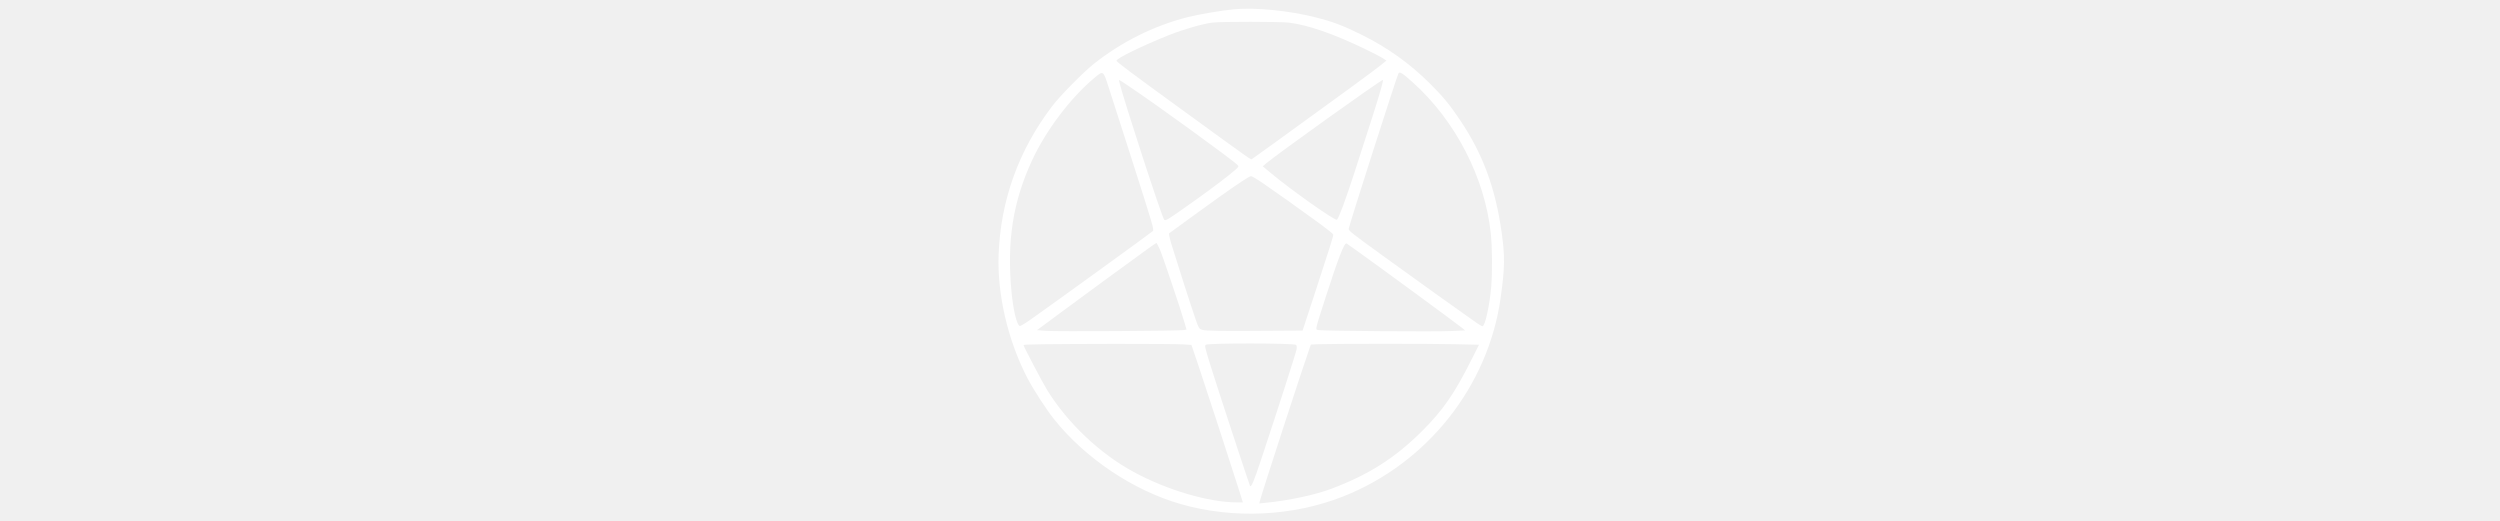
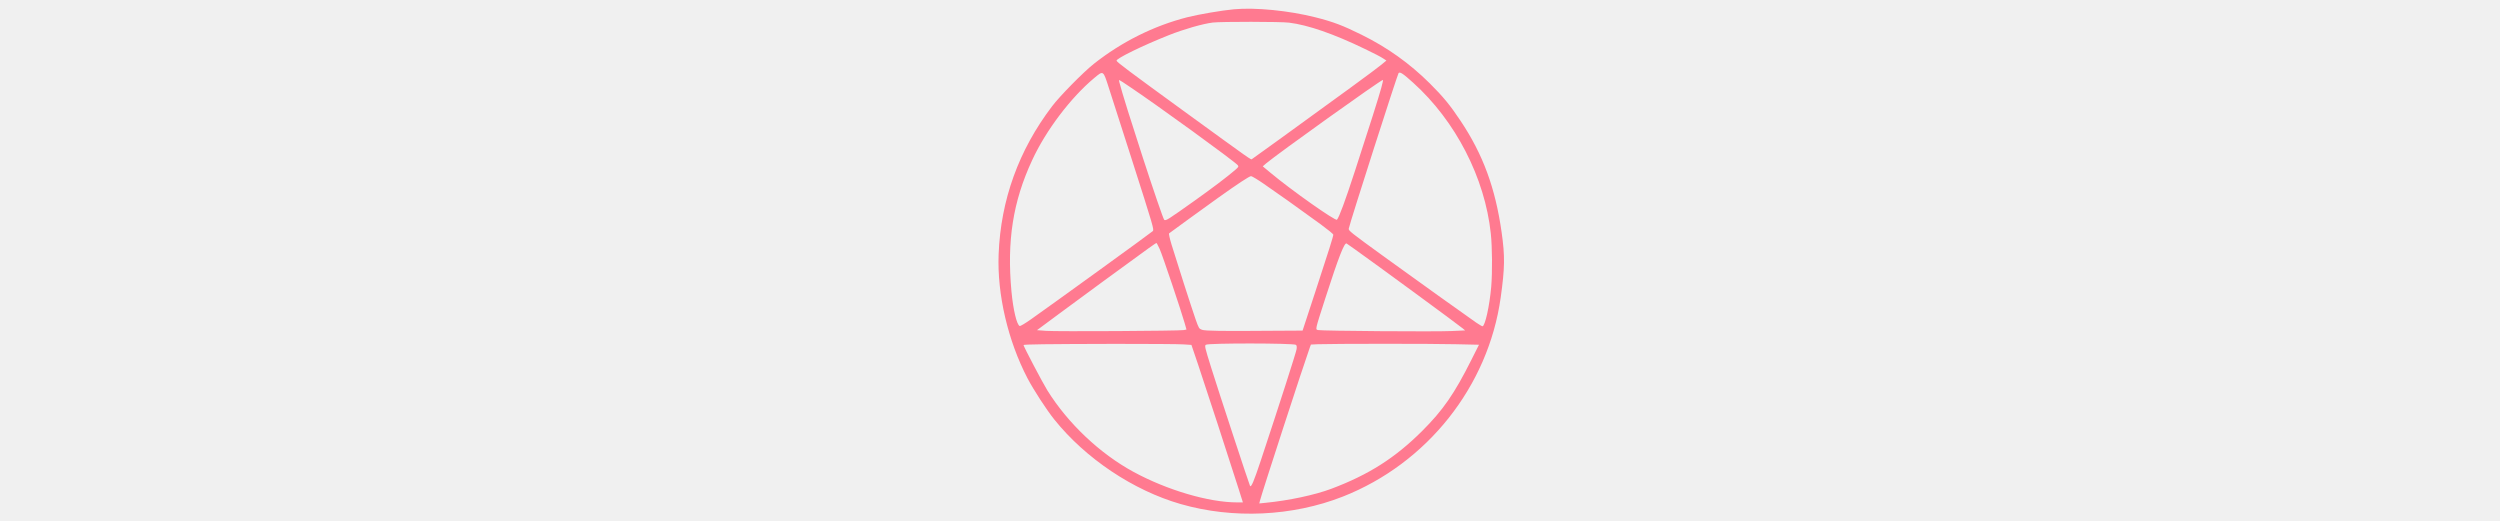
- <svg xmlns="http://www.w3.org/2000/svg" version="1.0" width="600pt" height="166.6px" viewBox="0 0 600 600" preserveAspectRatio="xMidYMid meet">
+ <svg xmlns="http://www.w3.org/2000/svg" version="1.0" fill="#ff7a90" width="600pt" height="166.6px" viewBox="0 0 600 600" preserveAspectRatio="xMidYMid meet">
  <g transform="translate(0,600) scale(0.1,-0.1)" fill="" stroke="none">
-     <path fill="#fff" d="M2815 5893 c-141 -13 -409 -59 -539 -92 -386 -99 -755 -283 -1076     -537 -121 -96 -392 -371 -481 -489 -385 -506 -592 -1081 -616 -1706 -18 -461     107 -995 333 -1429 71 -135 219 -363 309 -475 360 -449 910 -817 1456 -974     604 -174 1288 -142 1869 86 972 383 1676 1270 1819 2293 48 343 50 477 11 752     -72 510 -214 898 -475 1288 -118 177 -199 276 -354 430 -232 230 -488 413     -786 560 -214 106 -327 149 -529 200 -308 78 -693 116 -941 93z m635 -154     c219 -27 514 -129 876 -304 94 -45 187 -93 208 -108 l38 -25 -66 -54 c-61 -51     -484 -360 -1166 -853 -168 -122 -310 -224 -317 -228 -14 -9 23 -35 -808 569     -597 434 -747 546 -753 564 -8 24 303 176 603 295 173 69 392 131 505 145 101     12 785 11 880 -1z m1430 -692 c489 -440 827 -1096 895 -1737 17 -158 19 -444     5 -615 -19 -219 -71 -455 -101 -455 -6 0 -38 19 -72 42 -81 55 -730 520 -1056     756 -392 284 -417 304 -413 327 11 62 560 1774 574 1792 15 19 50 -3 168 -110z     m-3507 -59 c30 -95 148 -461 261 -813 254 -794 263 -823 245 -839 -27 -25     -1145 -834 -1402 -1015 -65 -46 -123 -81 -131 -78 -34 13 -75 186 -95 397 -54     584 17 1037 238 1513 158 343 445 722 716 948 106 89 103 90 168 -113z m232     18 c308 -205 1216 -864 1254 -910 12 -15 9 -21 -29 -54 -89 -77 -262 -208     -470 -356 -307 -218 -328 -232 -348 -220 -22 14 -468 1382 -518 1588 -8 34     -16 37 111 -48z m2908 -18 c-29 -107 -135 -442 -305 -963 -110 -338 -182 -533     -206 -557 -18 -18 -528 342 -761 537 l-94 78 39 34 c132 111 1318 960 1346     962 4 1 -5 -40 -19 -91z m-1359 -1103 c131 -89 421 -295 662 -471 79 -58 144     -111 144 -118 0 -21 -49 -176 -207 -658 l-147 -448 -350 -2 c-580 -5 -769 -2     -808 11 -35 12 -38 16 -76 124 -43 123 -220 673 -277 861 -20 66 -32 123 -28     126 10 9 398 290 568 412 220 157 358 248 377 248 10 0 74 -38 142 -85z     m-1194 -757 c32 -71 248 -713 288 -855 l20 -71 -32 -6 c-49 -10 -1469 -18     -1586 -9 l-105 8 270 200 c233 173 740 544 1015 743 47 34 88 61 91 62 4 0 21     -33 39 -72z m2250 -2 c241 -171 1187 -865 1242 -911 l27 -23 -156 -7 c-181 -9     -1494 1 -1536 11 -36 8 -40 -10 84 376 149 462 217 636 242 622 7 -4 50 -35     97 -68z m-681 -1100 c9 -6 12 -21 8 -50 -5 -36 -200 -643 -412 -1282 -80 -241     -112 -317 -125 -293 -10 18 -370 1113 -448 1364 -73 234 -77 251 -60 262 31     20 1005 19 1037 -1z m-1294 5 l90 -6 78 -230 c74 -219 374 -1138 470 -1442     l45 -143 -66 0 c-326 0 -806 141 -1193 351 -389 211 -758 560 -995 941 -52 83     -274 506 -274 521 0 9 254 12 1055 14 385 0 741 -2 790 -6z m3133 2 l271 -6     -86 -171 c-198 -395 -329 -584 -572 -826 -311 -309 -612 -500 -1041 -662 -190     -72 -495 -137 -764 -163 l-69 -7 7 29 c18 77 507 1579 576 1770 l12 32 81 4     c162 6 1320 7 1585 0z" />
+     <path fill="#ff7a90" d="M2815 5893 c-141 -13 -409 -59 -539 -92 -386 -99 -755 -283 -1076     -537 -121 -96 -392 -371 -481 -489 -385 -506 -592 -1081 -616 -1706 -18 -461     107 -995 333 -1429 71 -135 219 -363 309 -475 360 -449 910 -817 1456 -974     604 -174 1288 -142 1869 86 972 383 1676 1270 1819 2293 48 343 50 477 11 752     -72 510 -214 898 -475 1288 -118 177 -199 276 -354 430 -232 230 -488 413     -786 560 -214 106 -327 149 -529 200 -308 78 -693 116 -941 93z m635 -154     c219 -27 514 -129 876 -304 94 -45 187 -93 208 -108 l38 -25 -66 -54 c-61 -51     -484 -360 -1166 -853 -168 -122 -310 -224 -317 -228 -14 -9 23 -35 -808 569     -597 434 -747 546 -753 564 -8 24 303 176 603 295 173 69 392 131 505 145 101     12 785 11 880 -1z m1430 -692 c489 -440 827 -1096 895 -1737 17 -158 19 -444     5 -615 -19 -219 -71 -455 -101 -455 -6 0 -38 19 -72 42 -81 55 -730 520 -1056     756 -392 284 -417 304 -413 327 11 62 560 1774 574 1792 15 19 50 -3 168 -110z     m-3507 -59 c30 -95 148 -461 261 -813 254 -794 263 -823 245 -839 -27 -25     -1145 -834 -1402 -1015 -65 -46 -123 -81 -131 -78 -34 13 -75 186 -95 397 -54     584 17 1037 238 1513 158 343 445 722 716 948 106 89 103 90 168 -113z m232     18 c308 -205 1216 -864 1254 -910 12 -15 9 -21 -29 -54 -89 -77 -262 -208     -470 -356 -307 -218 -328 -232 -348 -220 -22 14 -468 1382 -518 1588 -8 34     -16 37 111 -48z m2908 -18 c-29 -107 -135 -442 -305 -963 -110 -338 -182 -533     -206 -557 -18 -18 -528 342 -761 537 l-94 78 39 34 c132 111 1318 960 1346     962 4 1 -5 -40 -19 -91z m-1359 -1103 c131 -89 421 -295 662 -471 79 -58 144     -111 144 -118 0 -21 -49 -176 -207 -658 l-147 -448 -350 -2 c-580 -5 -769 -2     -808 11 -35 12 -38 16 -76 124 -43 123 -220 673 -277 861 -20 66 -32 123 -28     126 10 9 398 290 568 412 220 157 358 248 377 248 10 0 74 -38 142 -85z     m-1194 -757 c32 -71 248 -713 288 -855 l20 -71 -32 -6 c-49 -10 -1469 -18     -1586 -9 l-105 8 270 200 c233 173 740 544 1015 743 47 34 88 61 91 62 4 0 21     -33 39 -72z m2250 -2 c241 -171 1187 -865 1242 -911 l27 -23 -156 -7 c-181 -9     -1494 1 -1536 11 -36 8 -40 -10 84 376 149 462 217 636 242 622 7 -4 50 -35     97 -68z m-681 -1100 c9 -6 12 -21 8 -50 -5 -36 -200 -643 -412 -1282 -80 -241     -112 -317 -125 -293 -10 18 -370 1113 -448 1364 -73 234 -77 251 -60 262 31     20 1005 19 1037 -1z m-1294 5 l90 -6 78 -230 c74 -219 374 -1138 470 -1442     l45 -143 -66 0 c-326 0 -806 141 -1193 351 -389 211 -758 560 -995 941 -52 83     -274 506 -274 521 0 9 254 12 1055 14 385 0 741 -2 790 -6z m3133 2 l271 -6     -86 -171 c-198 -395 -329 -584 -572 -826 -311 -309 -612 -500 -1041 -662 -190     -72 -495 -137 -764 -163 l-69 -7 7 29 c18 77 507 1579 576 1770 l12 32 81 4     c162 6 1320 7 1585 0z" />
  </g>
</svg>
